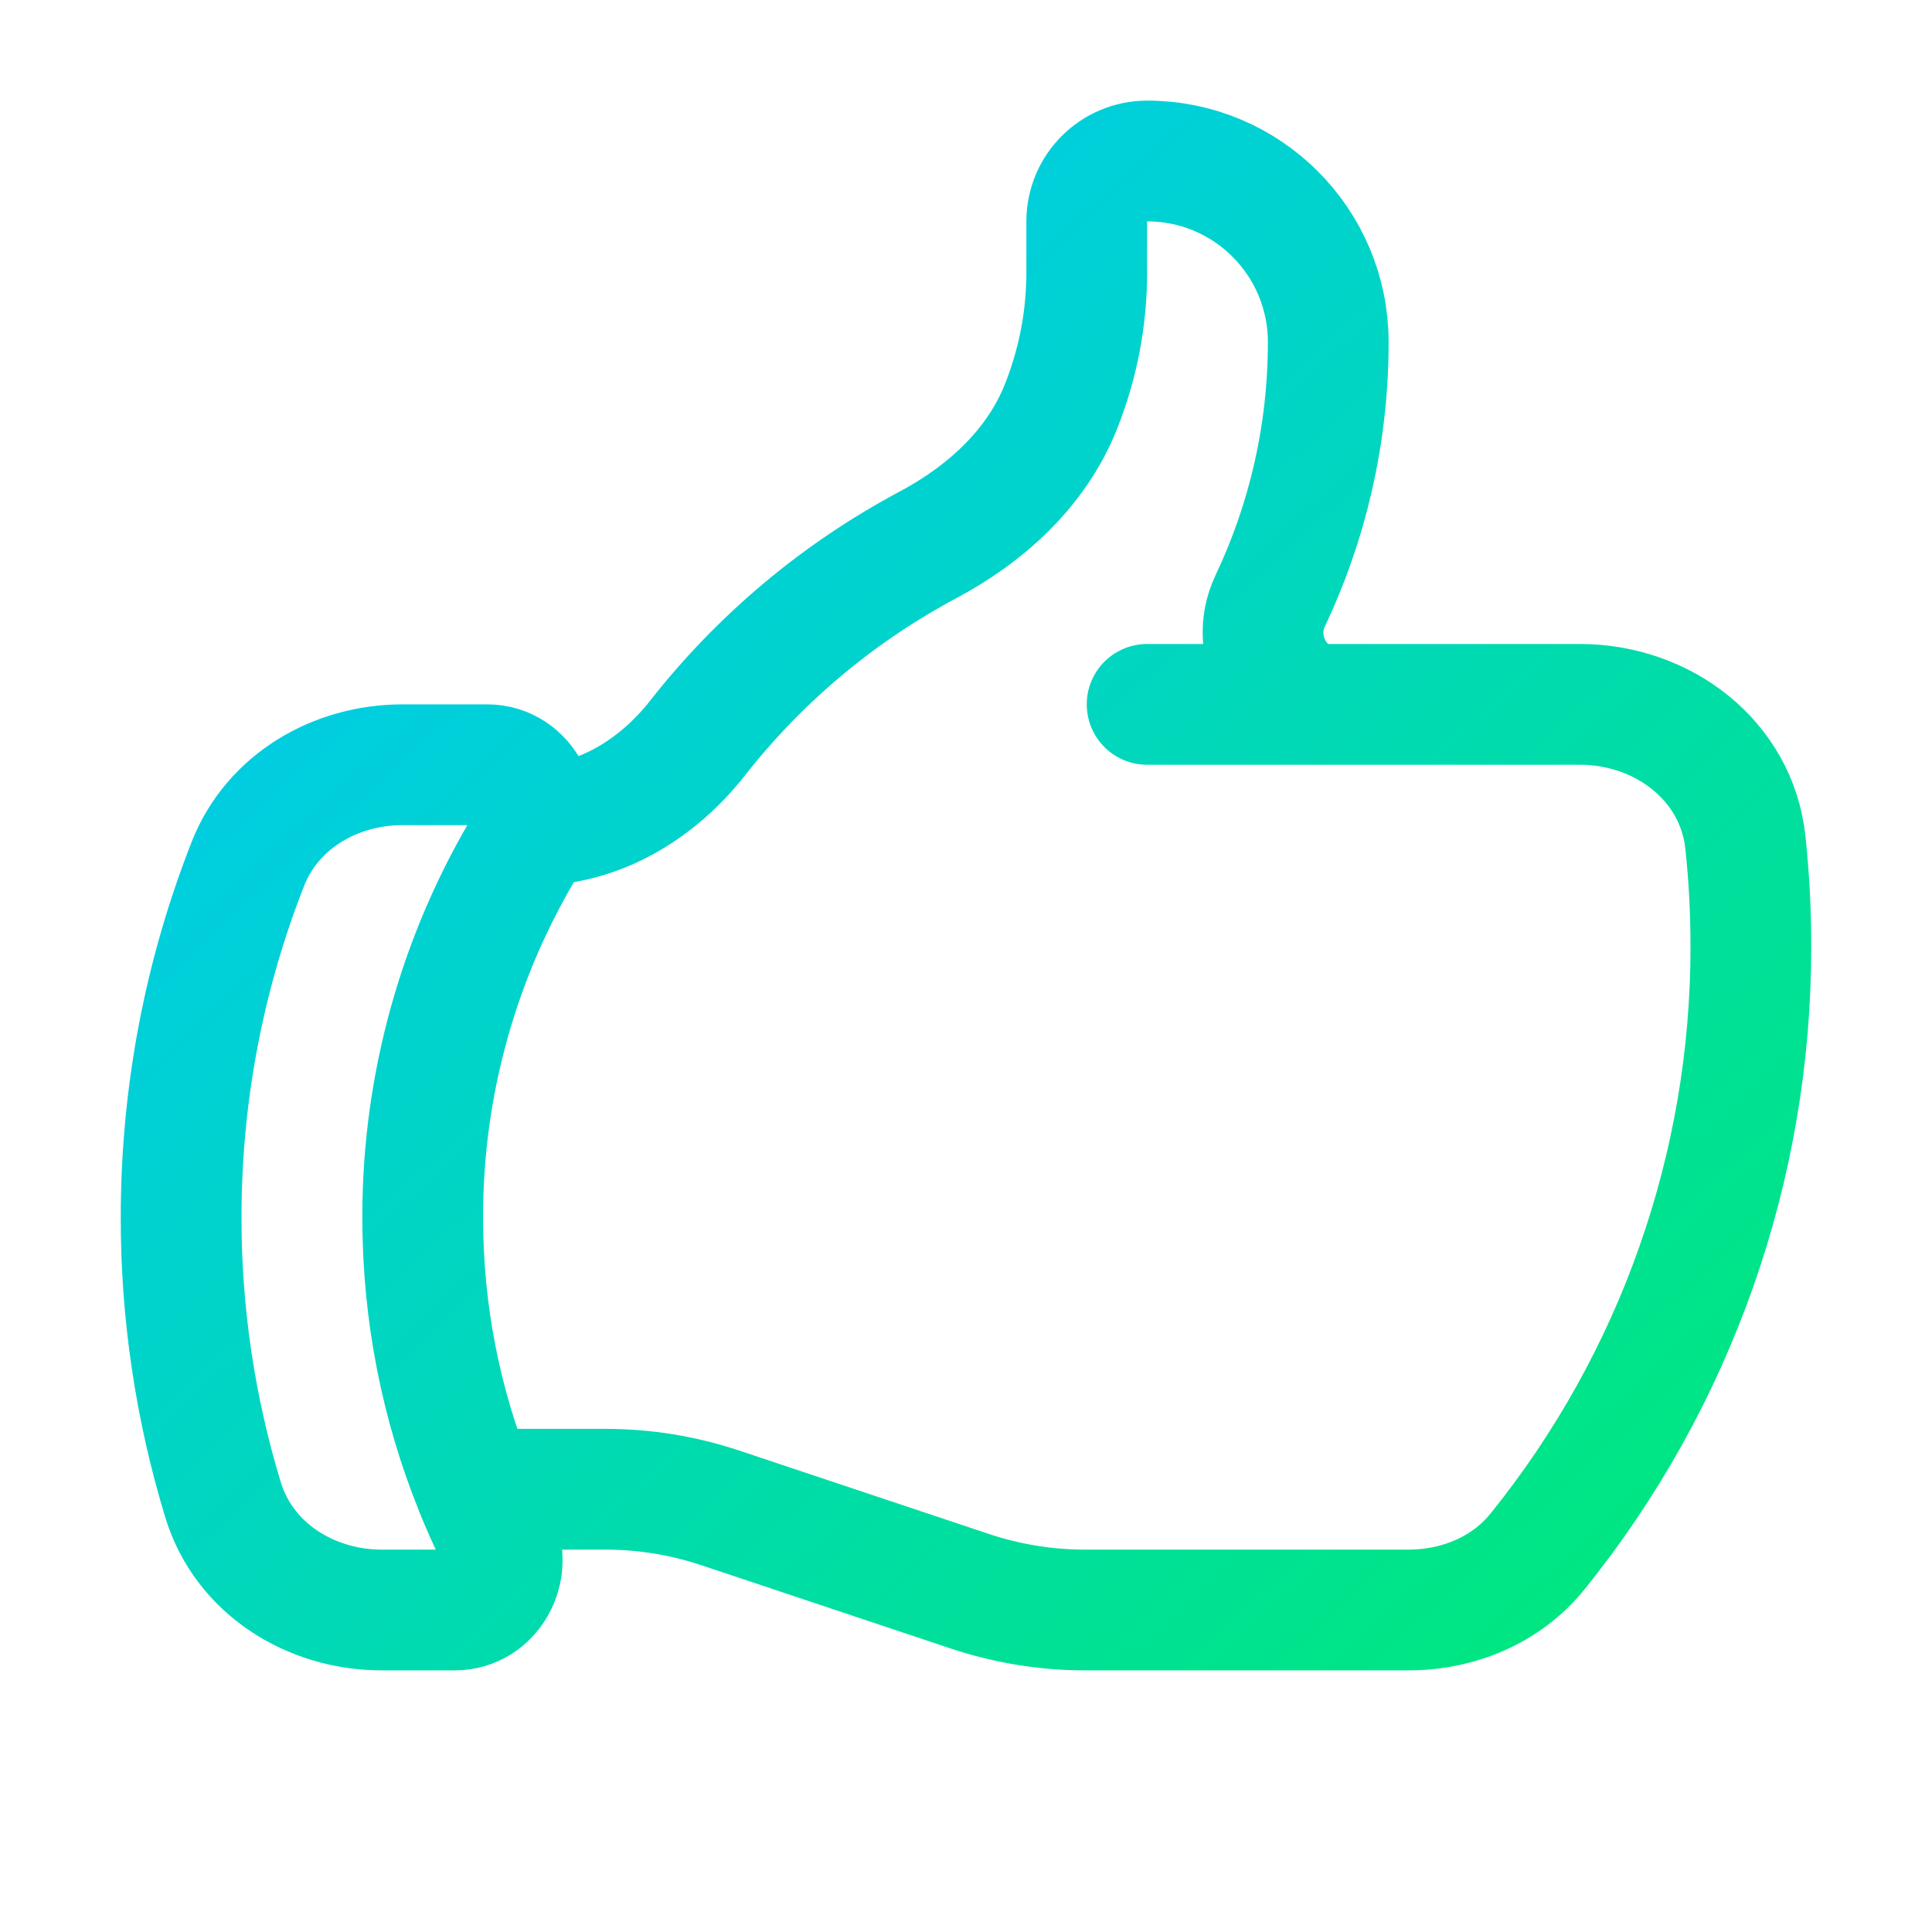
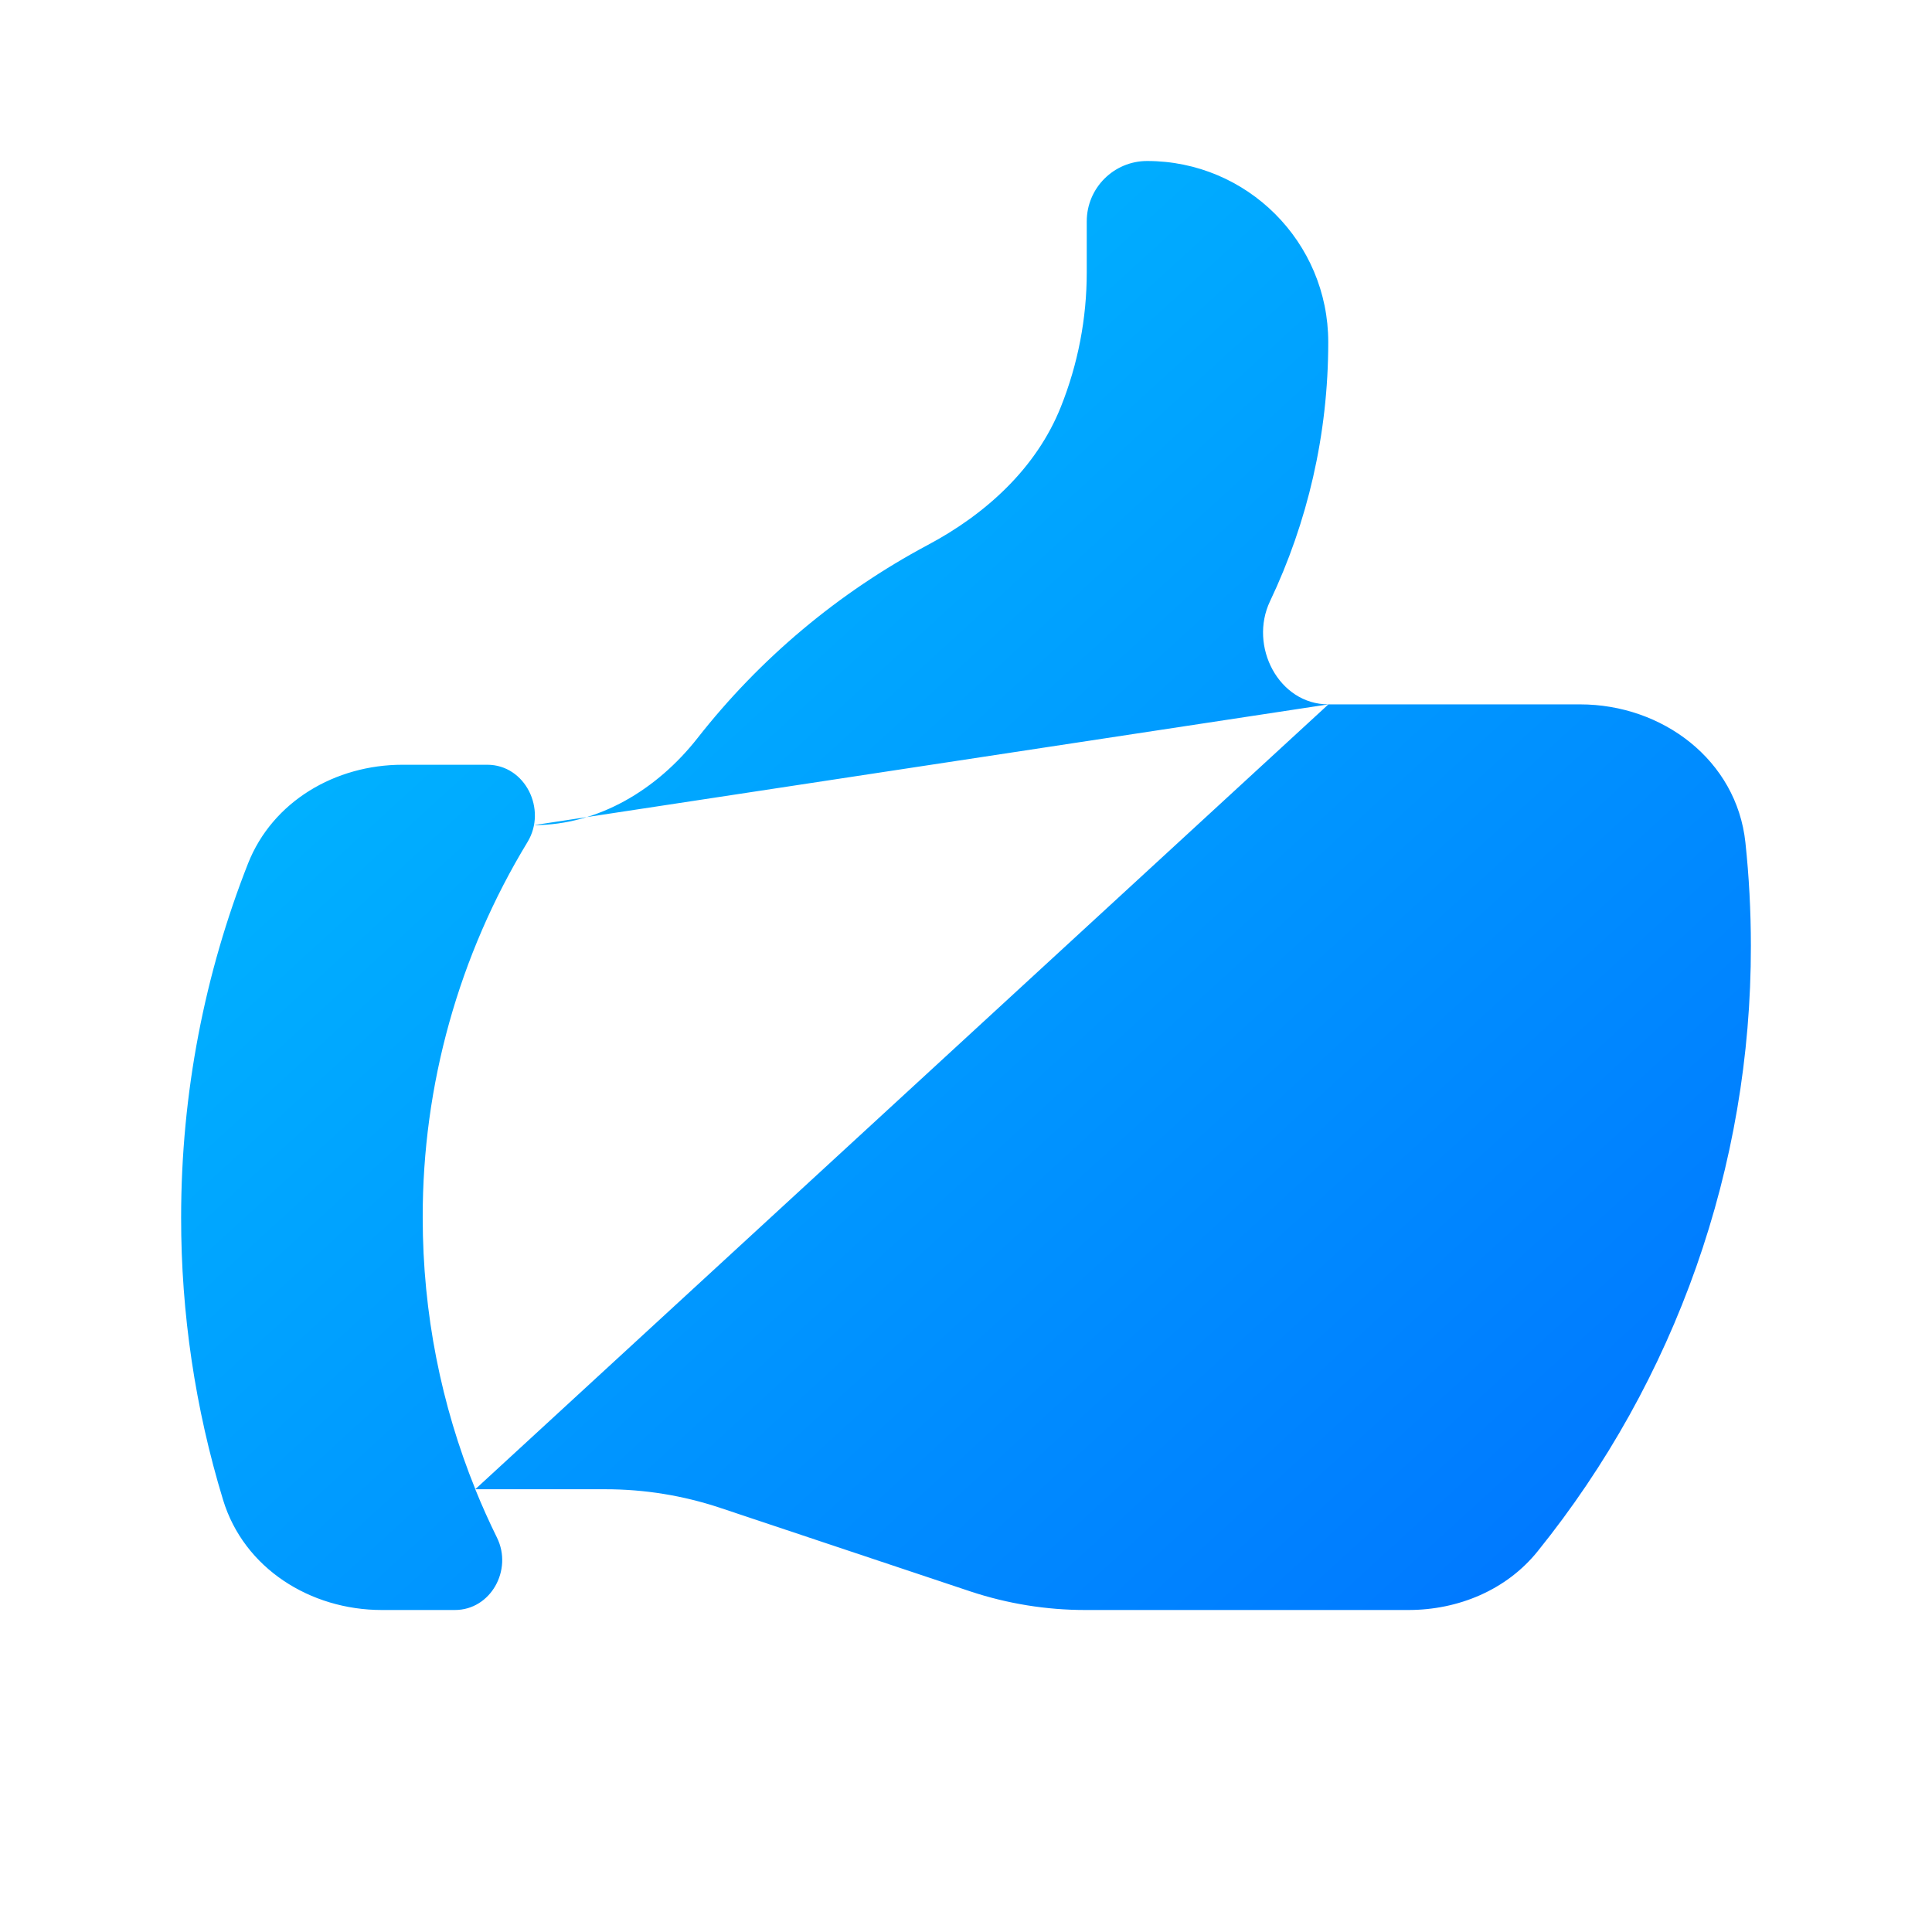
- <svg xmlns="http://www.w3.org/2000/svg" fill="none" viewBox="0 0 24 24" stroke-width="1.5" width="24" height="24">
+ <svg xmlns="http://www.w3.org/2000/svg" viewBox="0 0 24 24" width="100" height="100">
  <defs>
-     <linearGradient id="likeGrad" x1="0%" y1="0%" x2="100%" y2="100%">
-       <stop offset="0%" stop-color="#00C6FF" />
-       <stop offset="100%" stop-color="#00E87A" />
+     <linearGradient id="blueGreenGradient" x1="0%" y1="0%" x2="100%" y2="100%">
+       <stop offset="0%" style="stop-color:#00c6ff; stop-opacity:1" />
+       <stop offset="100%" style="stop-color:#0072ff; stop-opacity:1" />
+     </linearGradient>
+     <linearGradient id="fbStyle" x1="0%" y1="0%" x2="100%" y2="100%">
+       <stop offset="0%" style="stop-color:#00b09b; stop-opacity:1" />
+       <stop offset="100%" style="stop-color:#96c93d; stop-opacity:1" />
    </linearGradient>
  </defs>
-   <path stroke="url(#likeGrad)" stroke-linecap="round" stroke-linejoin="round" d="M6.633 10.25c.806 0 1.533-.446 2.031-1.08a9.041 9.041 0 0 1 2.861-2.4c.723-.384 1.35-.956 1.653-1.715a4.498 4.498 0 0 0 .322-1.672V2.75a.75.75 0 0 1 .75-.75 2.25 2.25 0 0 1 2.25 2.25c0 1.152-.26 2.243-.723 3.218-.266.558.107 1.282.725 1.282m0 0h3.126c1.026 0 1.945.694 2.054 1.715.045.422.068.85.068 1.285a11.95 11.95 0 0 1-2.649 7.521c-.388.482-.987.729-1.605.729H13.48c-.483 0-.964-.078-1.423-.23l-3.114-1.04a4.501 4.501 0 0 0-1.423-.23H5.904m10.598-9.75H14.25M5.904 18.5c.083.205.173.405.27.602.197.4-.078.898-.523.898h-.908c-.889 0-1.713-.518-1.972-1.368a12 12 0 0 1-.521-3.507c0-1.553.295-3.036.831-4.398C3.387 9.953 4.167 9.5 5 9.5h1.053c.472 0 .745.556.5.96a8.958 8.958 0 0 0-1.302 4.665c0 1.194.232 2.333.654 3.375Z" />
+   <path fill="url(#blueGreenGradient)" d="M6.633 10.25c.806 0 1.533-.446 2.031-1.08a9.041 9.041 0 0 1 2.861-2.4c.723-.384 1.35-.956 1.653-1.715a4.498 4.498 0 0 0 .322-1.672V2.75a.75.75 0 0 1 .75-.75 2.25 2.25 0 0 1 2.25 2.25c0 1.152-.26 2.243-.723 3.218-.266.558.107 1.282.725 1.282m0 0h3.126c1.026 0 1.945.694 2.054 1.715.045.422.068.85.068 1.285a11.95 11.95 0 0 1-2.649 7.521c-.388.482-.987.729-1.605.729H13.48c-.483 0-.964-.078-1.423-.23l-3.114-1.04a4.501 4.501 0 0 0-1.423-.23H5.904m10.598-9.75H14.25M5.904 18.5c.083.205.173.405.27.602.197.4-.078.898-.523.898h-.908c-.889 0-1.713-.518-1.972-1.368a12 12 0 0 1-.521-3.507c0-1.553.295-3.036.831-4.398C3.387 9.953 4.167 9.5 5 9.5h1.053c.472 0 .745.556.5.96a8.958 8.958 0 0 0-1.302 4.665c0 1.194.232 2.333.654 3.375Z" />
</svg>
